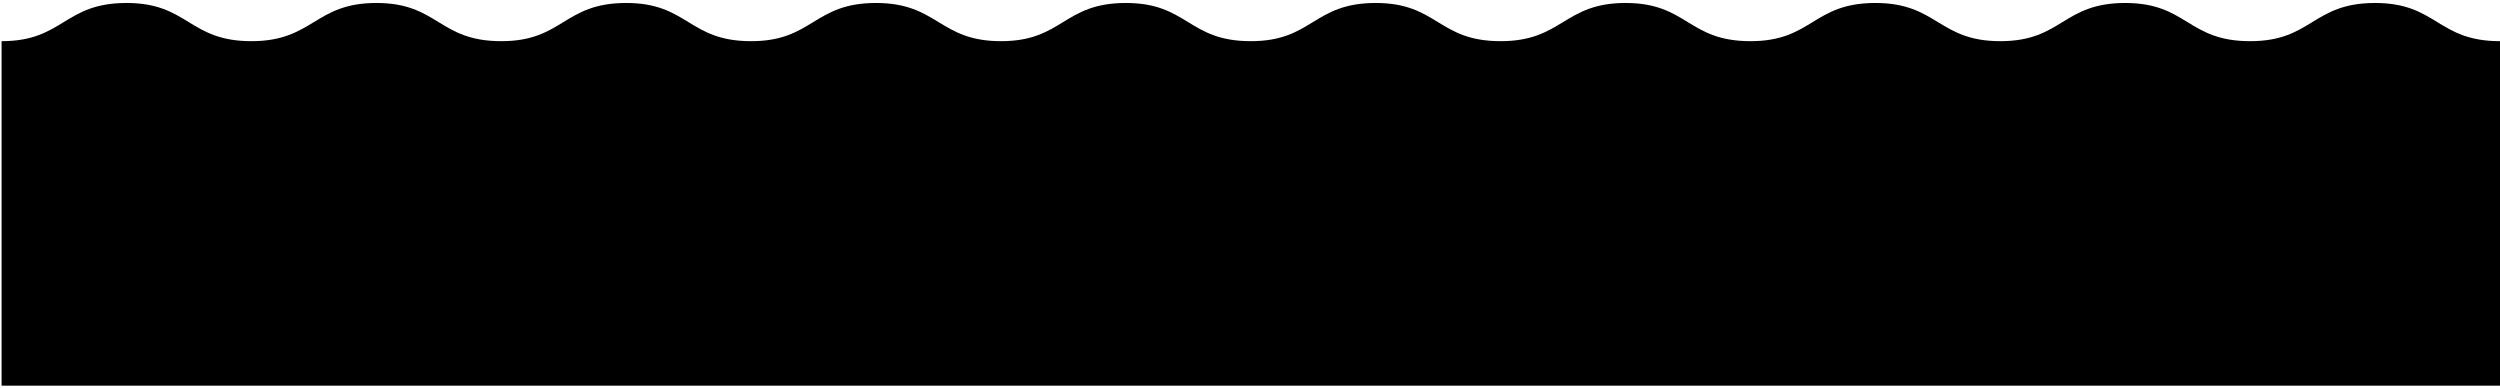
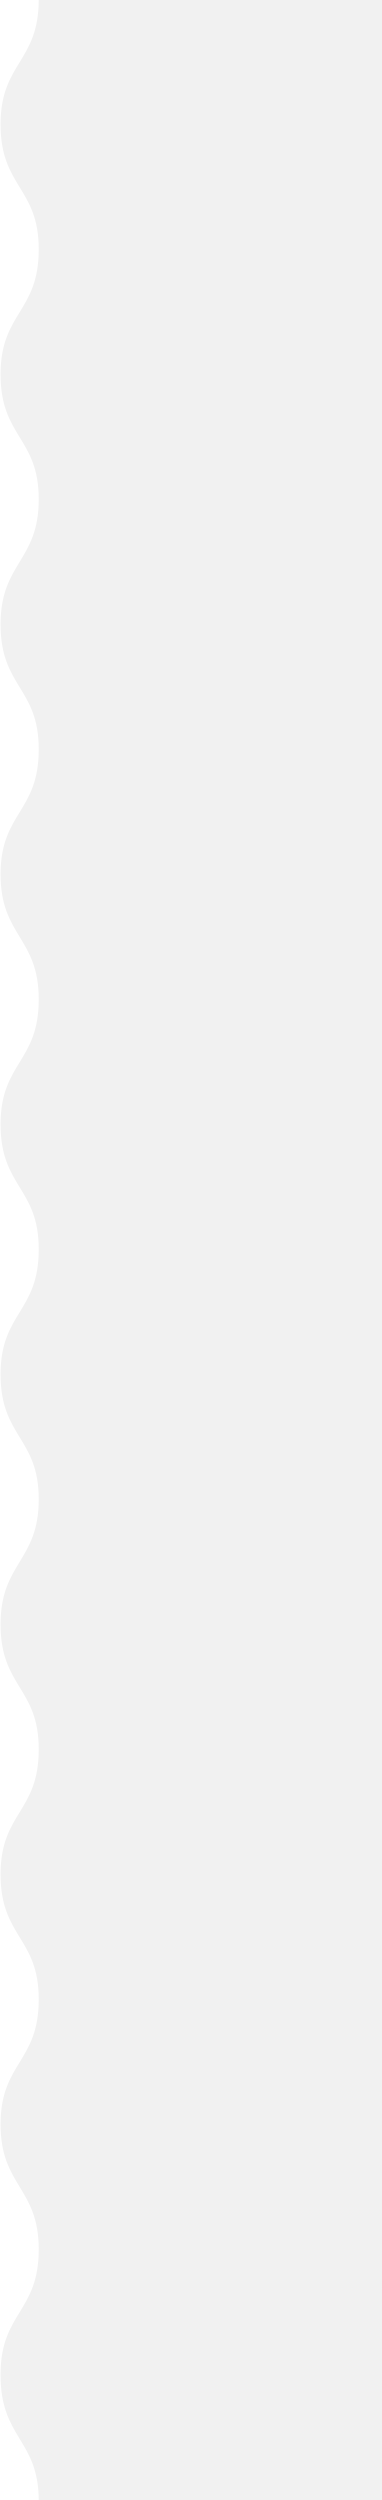
- <svg xmlns="http://www.w3.org/2000/svg" width="787" height="122" viewBox="0 0 787 122" fill="none">
-   <path d="M786.999 12.961C767.211 12.961 767.211 0.938 747.674 0.938C727.886 0.938 727.887 12.961 708.349 12.961C688.562 12.961 688.562 0.938 669.024 0.938C649.237 0.938 649.237 12.961 629.7 12.961C610.162 12.961 609.912 0.938 590.375 0.938C570.587 0.938 570.587 12.961 551.05 12.961C531.262 12.961 531.262 0.938 511.725 0.938C492.188 0.938 491.937 12.961 472.4 12.961C452.613 12.961 452.613 0.938 433.075 0.938C413.288 0.938 413.288 12.961 393.75 12.961C373.963 12.961 373.963 0.938 354.426 0.938C334.638 0.938 334.638 12.961 315.101 12.961C295.564 12.961 295.313 0.938 275.776 0.938C255.988 0.938 255.988 12.961 236.451 12.961C216.663 12.961 216.663 0.938 197.126 0.938C177.339 0.938 177.339 12.961 157.801 12.961C138.014 12.961 138.014 0.938 118.477 0.938C98.939 0.938 98.689 12.961 79.152 12.961C59.364 12.961 59.364 0.938 39.827 0.938C20.039 0.938 20.039 12.961 0.502 12.961V121.418H788.502L786.999 12.961Z" fill="black" />
+ <svg xmlns="http://www.w3.org/2000/svg" width="120" height="786" xml:space="preserve" version="1.1">
+   <g>
+     <path id="svg_1" fill="#F1F1F1" d="m12.179,-0.196c0,19.8 -12,19.8 -12,39.3c0,19.8 12,19.8 12,39.3c0,19.8 -12,19.8 -12,39.3c0,19.8 12,19.8 12,39.3s-12,19.8 -12,39.3c0,19.8 12,19.8 12,39.3c0,19.8 -12,19.8 -12,39.3s12,19.8 12,39.3c0,19.8 -12,19.8 -12,39.3c0,19.8 12,19.8 12,39.3c0,19.8 -12,19.8 -12,39.3c0,19.8 12,19.8 12,39.3s-12,19.8 -12,39.3c0,19.8 12,19.8 12,39.3c0,19.8 -12,19.8 -12,39.3c0,19.8 12,19.8 12,39.3c0,19.8 -12,19.8 -12,39.3s12,19.8 12,39.3c0,19.8 -12,19.8 -12,39.3c-0.1,20.3 12,20.3 12,39.8l108.5,0l0,-788l-108.5,1.5z" class="st0" />
+   </g>
</svg>
